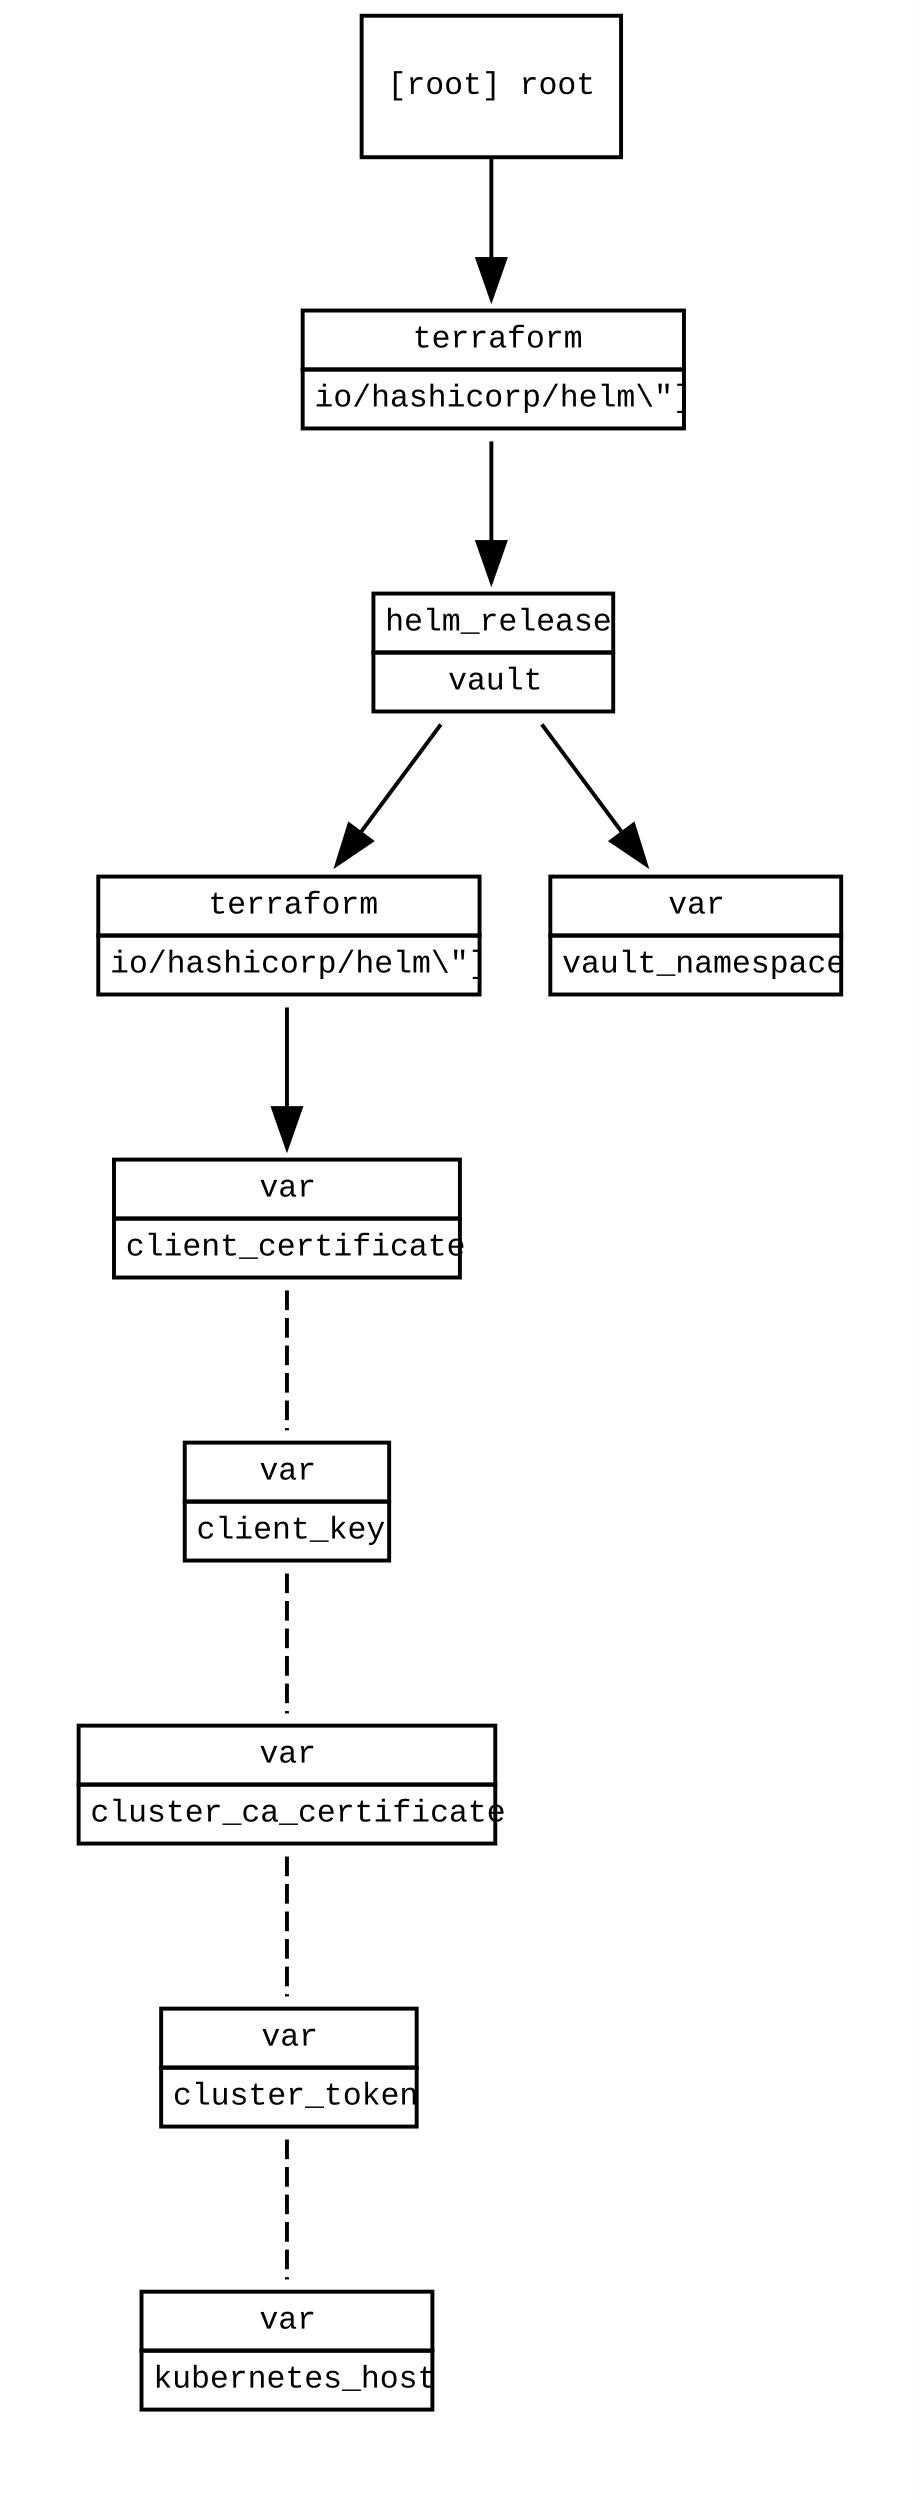
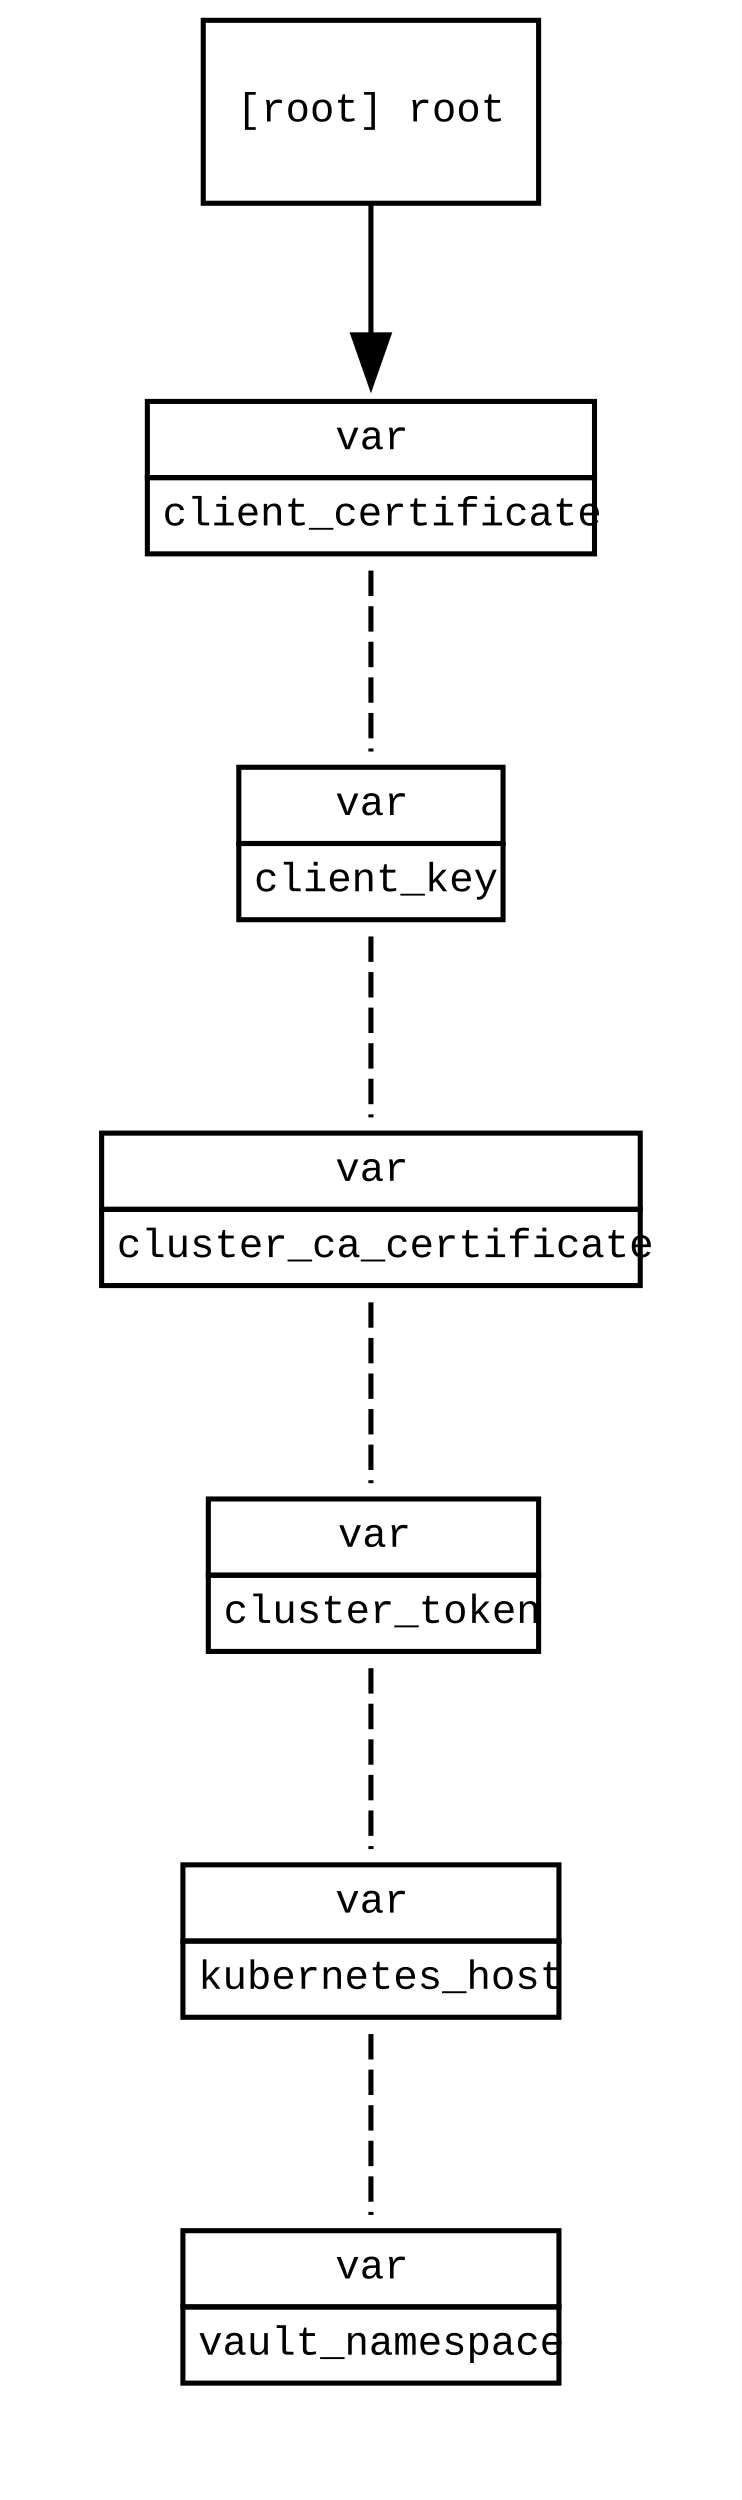
- <svg xmlns="http://www.w3.org/2000/svg" width="234pt" height="636pt" viewBox="0.00 0.00 234.00 636.00">
-   <g id="graph0" class="graph" transform="scale(1 1) rotate(0) translate(4 632)">
-     <polygon fill="white" stroke="transparent" points="-4,4 -4,-632 230,-632 230,4 -4,4" />
+ <svg xmlns="http://www.w3.org/2000/svg" width="146pt" height="492pt" viewBox="0.00 0.00 146.00 492.00">
+   <g id="graph0" class="graph" transform="scale(1 1) rotate(0) translate(4 488)">
+     <polygon fill="white" stroke="transparent" points="-4,4 -4,-488 142,-488 142,4 -4,4" />
    <g id="clust2" class="cluster">
</g>
-     <g id="clust3" class="cluster">
- </g>
+     <g id="node_6" class="node">
+       <polygon fill="none" stroke="black" points="102,-484 36,-484 36,-448 102,-448 102,-484" />
+       <text text-anchor="middle" x="69" y="-464.1" font-family="courier new" font-size="8.00">[root] root</text>
+     </g>
    <g id="node_0" class="node">
-       <polygon fill="none" stroke="black" points="91,-466 91,-481 152,-481 152,-466 91,-466" />
-       <text text-anchor="start" x="94" y="-471.6" font-family="courier new" font-size="8.00">helm_release</text>
-       <polygon fill="none" stroke="black" points="91,-451 91,-466 152,-466 152,-451 91,-451" />
-       <text text-anchor="start" x="110" y="-456.6" font-family="courier new" font-size="8.00">vault</text>
+       <polygon fill="none" stroke="black" points="25,-394 25,-409 113,-409 113,-394 25,-394" />
+       <text text-anchor="start" x="62" y="-399.6" font-family="courier new" font-size="8.00">var</text>
+       <polygon fill="none" stroke="black" points="25,-379 25,-394 113,-394 113,-379 25,-379" />
+       <text text-anchor="start" x="28" y="-384.6" font-family="courier new" font-size="8.00">client_certificate</text>
+     </g>
+     <g id="edge_0" class="edge">
+       <path fill="none" stroke="black" d="M69,-447.7C69,-439.98 69,-430.71 69,-422.11" />
+       <polygon fill="black" stroke="black" points="72.5,-422.1 69,-412.1 65.5,-422.1 72.5,-422.1" />
    </g>
    <g id="node_1" class="node">
-       <polygon fill="none" stroke="black" points="21,-394 21,-409 118,-409 118,-394 21,-394" />
-       <text text-anchor="start" x="49" y="-399.6" font-family="courier new" font-size="8.00">terraform</text>
-       <polygon fill="none" stroke="black" points="21,-379 21,-394 118,-394 118,-379 21,-379" />
-       <text text-anchor="start" x="24" y="-384.6" font-family="courier new" font-size="8.00">io/hashicorp/helm\"]</text>
+       <polygon fill="none" stroke="black" points="43,-322 43,-337 95,-337 95,-322 43,-322" />
+       <text text-anchor="start" x="62" y="-327.6" font-family="courier new" font-size="8.00">var</text>
+       <polygon fill="none" stroke="black" points="43,-307 43,-322 95,-322 95,-307 43,-307" />
+       <text text-anchor="start" x="46" y="-312.6" font-family="courier new" font-size="8.00">client_key</text>
    </g>
-     <g id="edge_0" class="edge">
-       <path fill="none" stroke="black" d="M108.15,-447.7C101.97,-439.39 94.46,-429.28 87.68,-420.14" />
-       <polygon fill="black" stroke="black" points="90.48,-418.04 81.71,-412.1 84.86,-422.22 90.48,-418.04" />
-     </g>
-     <g id="node_7" class="node">
-       <polygon fill="none" stroke="black" points="136,-394 136,-409 210,-409 210,-394 136,-394" />
-       <text text-anchor="start" x="166" y="-399.6" font-family="courier new" font-size="8.00">var</text>
-       <polygon fill="none" stroke="black" points="136,-379 136,-394 210,-394 210,-379 136,-379" />
-       <text text-anchor="start" x="139" y="-384.6" font-family="courier new" font-size="8.00">vault_namespace</text>
-     </g>
-     <g id="edge_1" class="edge">
-       <path fill="none" stroke="black" d="M133.85,-447.7C140.03,-439.39 147.54,-429.28 154.32,-420.14" />
-       <polygon fill="black" stroke="black" points="157.14,-422.22 160.29,-412.1 151.52,-418.04 157.14,-422.22" />
+     <g id="edge_6" class="edge">
+       <path fill="none" stroke="black" stroke-dasharray="5,2" d="M69,-375.7C69,-364.85 69,-350.92 69,-340.1" />
    </g>
    <g id="node_2" class="node">
-       <polygon fill="none" stroke="black" points="25,-322 25,-337 113,-337 113,-322 25,-322" />
-       <text text-anchor="start" x="62" y="-327.6" font-family="courier new" font-size="8.00">var</text>
-       <polygon fill="none" stroke="black" points="25,-307 25,-322 113,-322 113,-307 25,-307" />
-       <text text-anchor="start" x="28" y="-312.6" font-family="courier new" font-size="8.00">client_certificate</text>
+       <polygon fill="none" stroke="black" points="16,-250 16,-265 122,-265 122,-250 16,-250" />
+       <text text-anchor="start" x="62" y="-255.6" font-family="courier new" font-size="8.00">var</text>
+       <polygon fill="none" stroke="black" points="16,-235 16,-250 122,-250 122,-235 16,-235" />
+       <text text-anchor="start" x="19" y="-240.6" font-family="courier new" font-size="8.00">cluster_ca_certificate</text>
    </g>
-     <g id="edge_3" class="edge">
-       <path fill="none" stroke="black" d="M69,-375.7C69,-367.98 69,-358.71 69,-350.11" />
-       <polygon fill="black" stroke="black" points="72.5,-350.1 69,-340.1 65.5,-350.1 72.5,-350.1" />
+     <g id="edge_7" class="edge">
+       <path fill="none" stroke="black" stroke-dasharray="5,2" d="M69,-303.7C69,-292.85 69,-278.92 69,-268.1" />
    </g>
-     <g id="node_8" class="node">
-       <polygon fill="none" stroke="black" points="73,-538 73,-553 170,-553 170,-538 73,-538" />
-       <text text-anchor="start" x="101" y="-543.6" font-family="courier new" font-size="8.00">terraform</text>
-       <polygon fill="none" stroke="black" points="73,-523 73,-538 170,-538 170,-523 73,-523" />
-       <text text-anchor="start" x="76" y="-528.6" font-family="courier new" font-size="8.00">io/hashicorp/helm\"]</text>
-     </g>
-     <g id="edge_2" class="edge">
-       <path fill="none" stroke="black" d="M121,-519.7C121,-511.98 121,-502.71 121,-494.11" />
-       <polygon fill="black" stroke="black" points="124.5,-494.1 121,-484.1 117.5,-494.1 124.5,-494.1" />
-     </g>
-     <g id="node_9" class="node">
-       <polygon fill="none" stroke="black" points="154,-628 88,-628 88,-592 154,-592 154,-628" />
-       <text text-anchor="middle" x="121" y="-608.1" font-family="courier new" font-size="8.00">[root] root</text>
+     <g id="node_3" class="node">
+       <polygon fill="none" stroke="black" points="37,-178 37,-193 102,-193 102,-178 37,-178" />
+       <text text-anchor="start" x="62.5" y="-183.6" font-family="courier new" font-size="8.00">var</text>
+       <polygon fill="none" stroke="black" points="37,-163 37,-178 102,-178 102,-163 37,-163" />
+       <text text-anchor="start" x="40" y="-168.6" font-family="courier new" font-size="8.00">cluster_token</text>
    </g>
    <g id="edge_8" class="edge">
-       <path fill="none" stroke="black" d="M121,-591.7C121,-583.98 121,-574.71 121,-566.11" />
-       <polygon fill="black" stroke="black" points="124.5,-566.1 121,-556.1 117.5,-566.1 124.5,-566.1" />
+       <path fill="none" stroke="black" stroke-dasharray="5,2" d="M69,-231.7C69,-220.85 69,-206.92 69,-196.1" />
    </g>
-     <g id="node_3" class="node">
-       <polygon fill="none" stroke="black" points="43,-250 43,-265 95,-265 95,-250 43,-250" />
-       <text text-anchor="start" x="62" y="-255.6" font-family="courier new" font-size="8.00">var</text>
-       <polygon fill="none" stroke="black" points="43,-235 43,-250 95,-250 95,-235 43,-235" />
-       <text text-anchor="start" x="46" y="-240.6" font-family="courier new" font-size="8.00">client_key</text>
+     <g id="node_4" class="node">
+       <polygon fill="none" stroke="black" points="32,-106 32,-121 106,-121 106,-106 32,-106" />
+       <text text-anchor="start" x="62" y="-111.6" font-family="courier new" font-size="8.00">var</text>
+       <polygon fill="none" stroke="black" points="32,-91 32,-106 106,-106 106,-91 32,-91" />
+       <text text-anchor="start" x="35" y="-96.6" font-family="courier new" font-size="8.00">kubernetes_host</text>
    </g>
    <g id="edge_9" class="edge">
-       <path fill="none" stroke="black" stroke-dasharray="5,2" d="M69,-303.7C69,-292.85 69,-278.92 69,-268.1" />
-     </g>
-     <g id="node_4" class="node">
-       <polygon fill="none" stroke="black" points="16,-178 16,-193 122,-193 122,-178 16,-178" />
-       <text text-anchor="start" x="62" y="-183.6" font-family="courier new" font-size="8.00">var</text>
-       <polygon fill="none" stroke="black" points="16,-163 16,-178 122,-178 122,-163 16,-163" />
-       <text text-anchor="start" x="19" y="-168.6" font-family="courier new" font-size="8.00">cluster_ca_certificate</text>
-     </g>
-     <g id="edge_10" class="edge">
-       <path fill="none" stroke="black" stroke-dasharray="5,2" d="M69,-231.7C69,-220.85 69,-206.92 69,-196.1" />
+       <path fill="none" stroke="black" stroke-dasharray="5,2" d="M69,-159.7C69,-148.85 69,-134.92 69,-124.1" />
    </g>
    <g id="node_5" class="node">
-       <polygon fill="none" stroke="black" points="37,-106 37,-121 102,-121 102,-106 37,-106" />
-       <text text-anchor="start" x="62.5" y="-111.6" font-family="courier new" font-size="8.00">var</text>
-       <polygon fill="none" stroke="black" points="37,-91 37,-106 102,-106 102,-91 37,-91" />
-       <text text-anchor="start" x="40" y="-96.6" font-family="courier new" font-size="8.00">cluster_token</text>
-     </g>
-     <g id="edge_11" class="edge">
-       <path fill="none" stroke="black" stroke-dasharray="5,2" d="M69,-159.7C69,-148.85 69,-134.92 69,-124.1" />
-     </g>
-     <g id="node_6" class="node">
      <polygon fill="none" stroke="black" points="32,-34 32,-49 106,-49 106,-34 32,-34" />
      <text text-anchor="start" x="62" y="-39.6" font-family="courier new" font-size="8.00">var</text>
      <polygon fill="none" stroke="black" points="32,-19 32,-34 106,-34 106,-19 32,-19" />
-       <text text-anchor="start" x="35" y="-24.6" font-family="courier new" font-size="8.00">kubernetes_host</text>
+       <text text-anchor="start" x="35" y="-24.6" font-family="courier new" font-size="8.00">vault_namespace</text>
    </g>
-     <g id="edge_12" class="edge">
+     <g id="edge_10" class="edge">
      <path fill="none" stroke="black" stroke-dasharray="5,2" d="M69,-87.7C69,-76.85 69,-62.92 69,-52.1" />
    </g>
  </g>
</svg>
